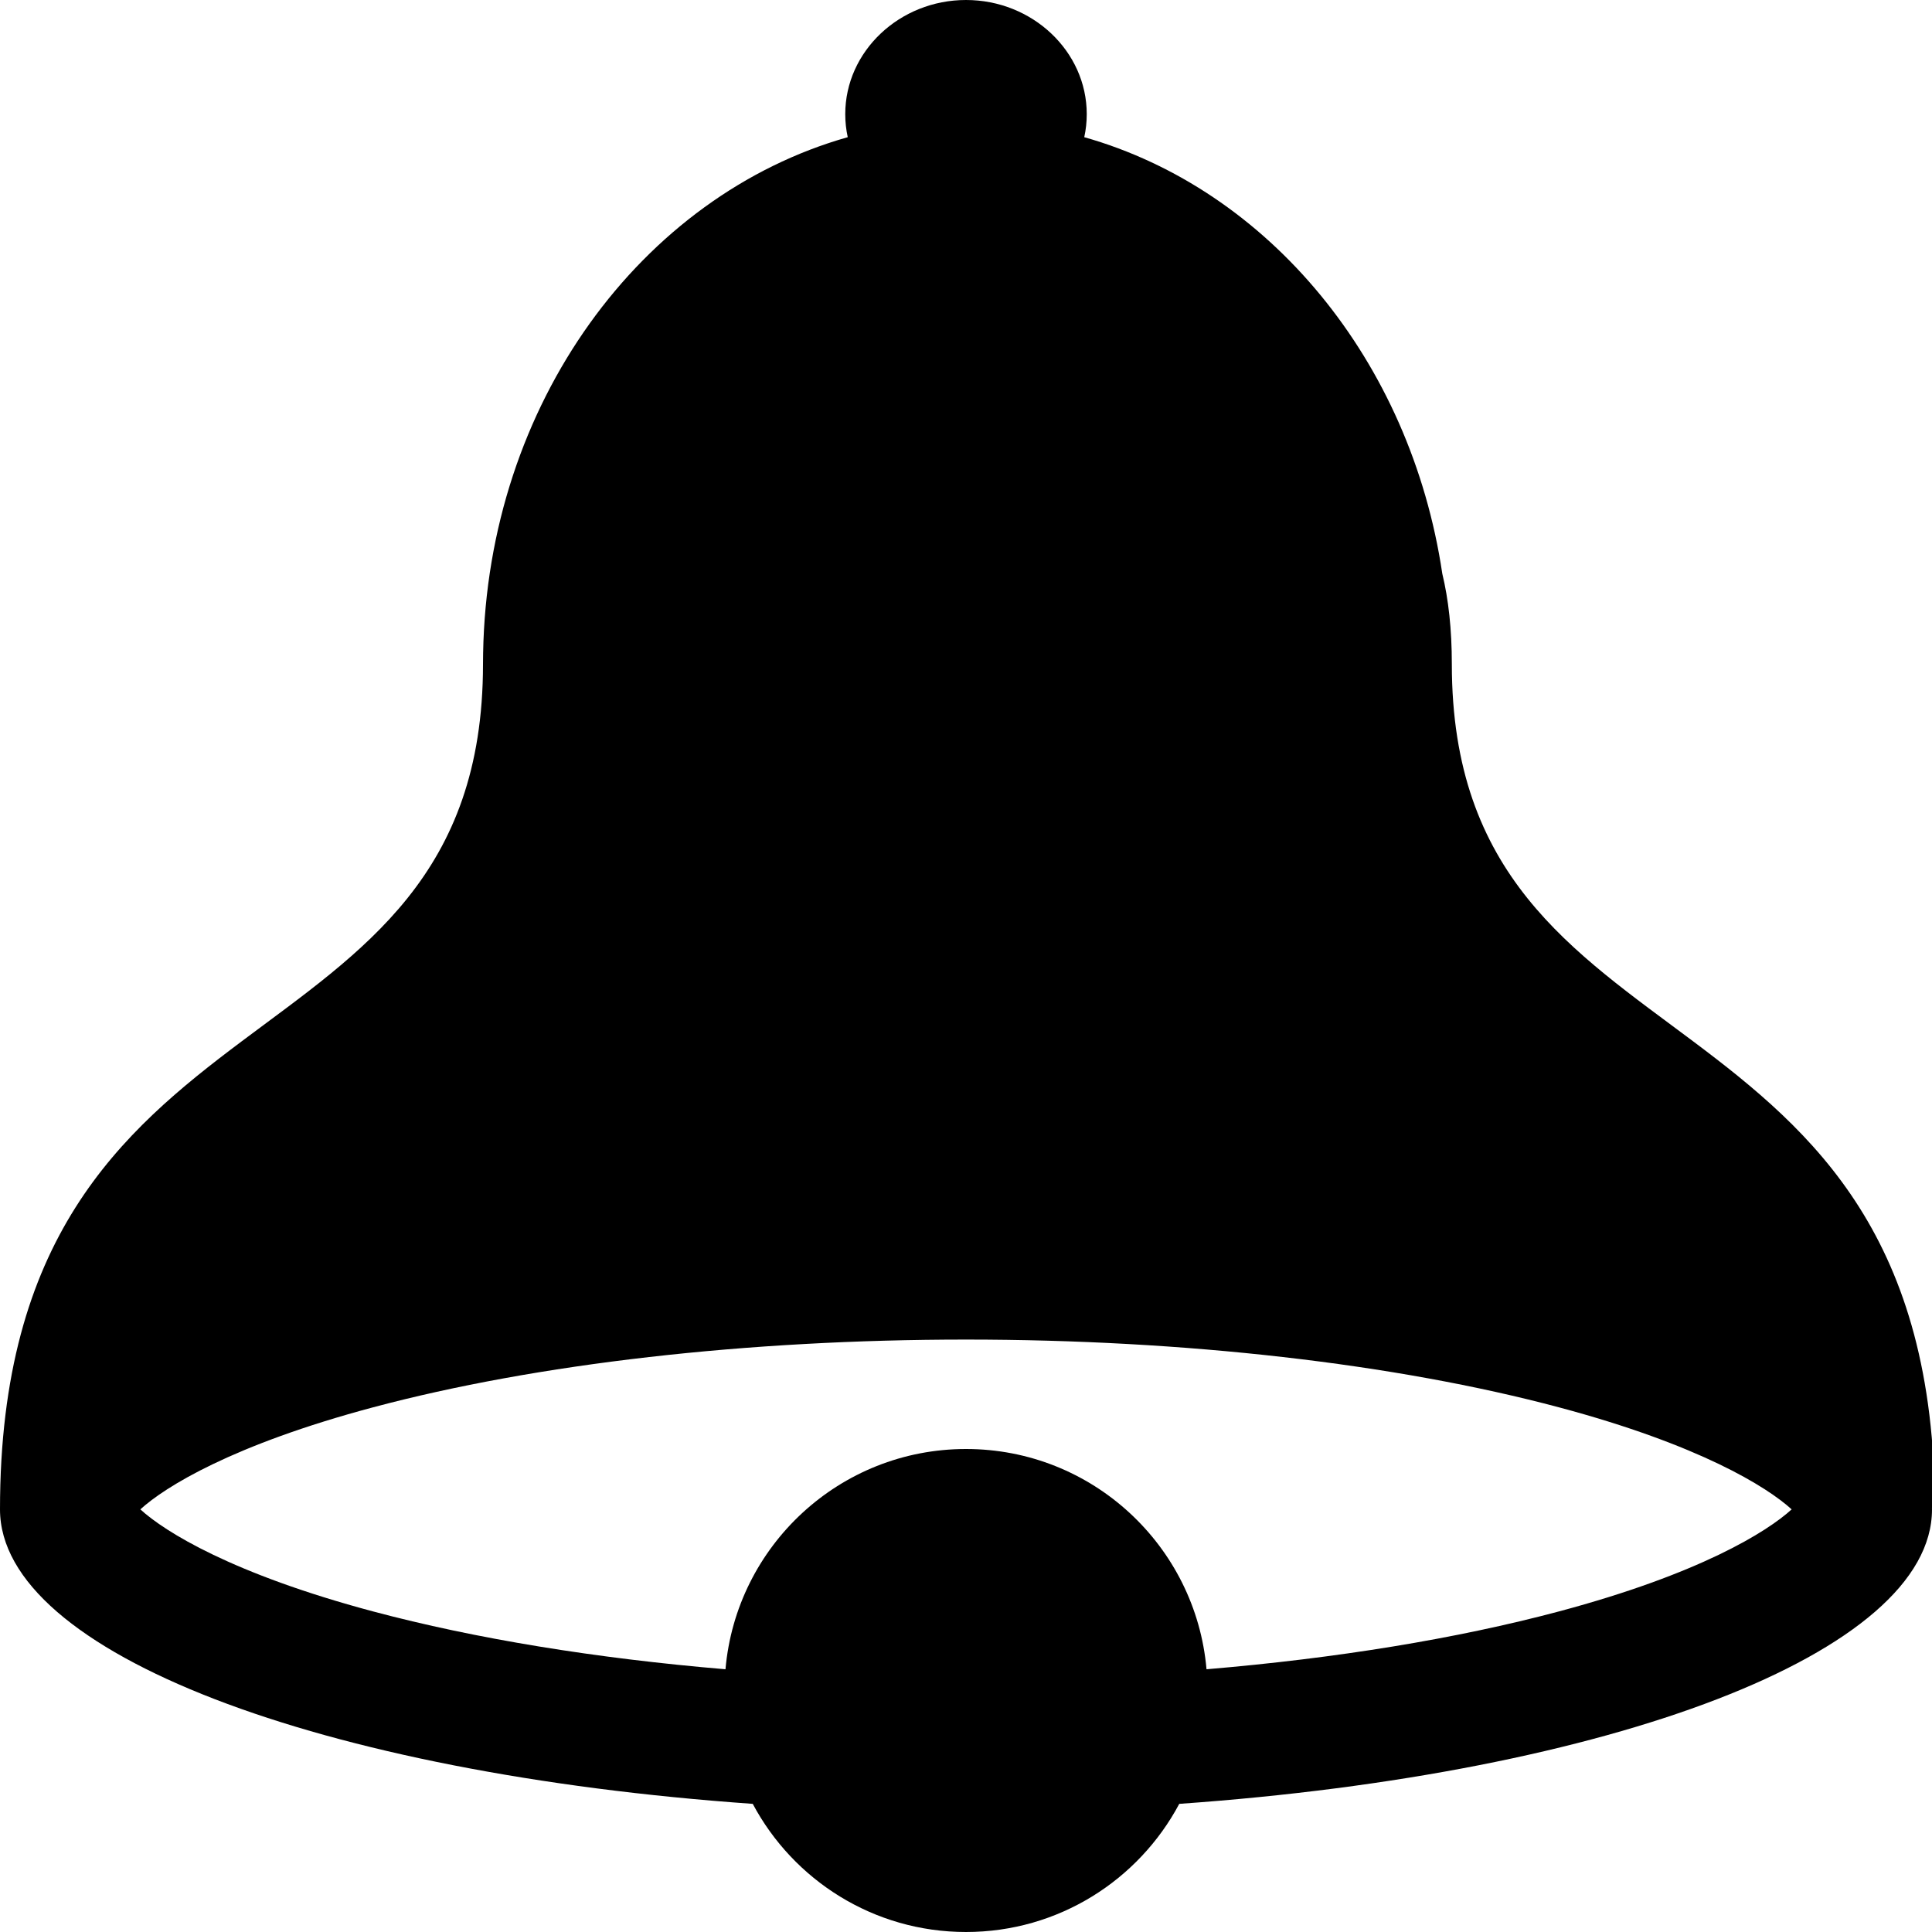
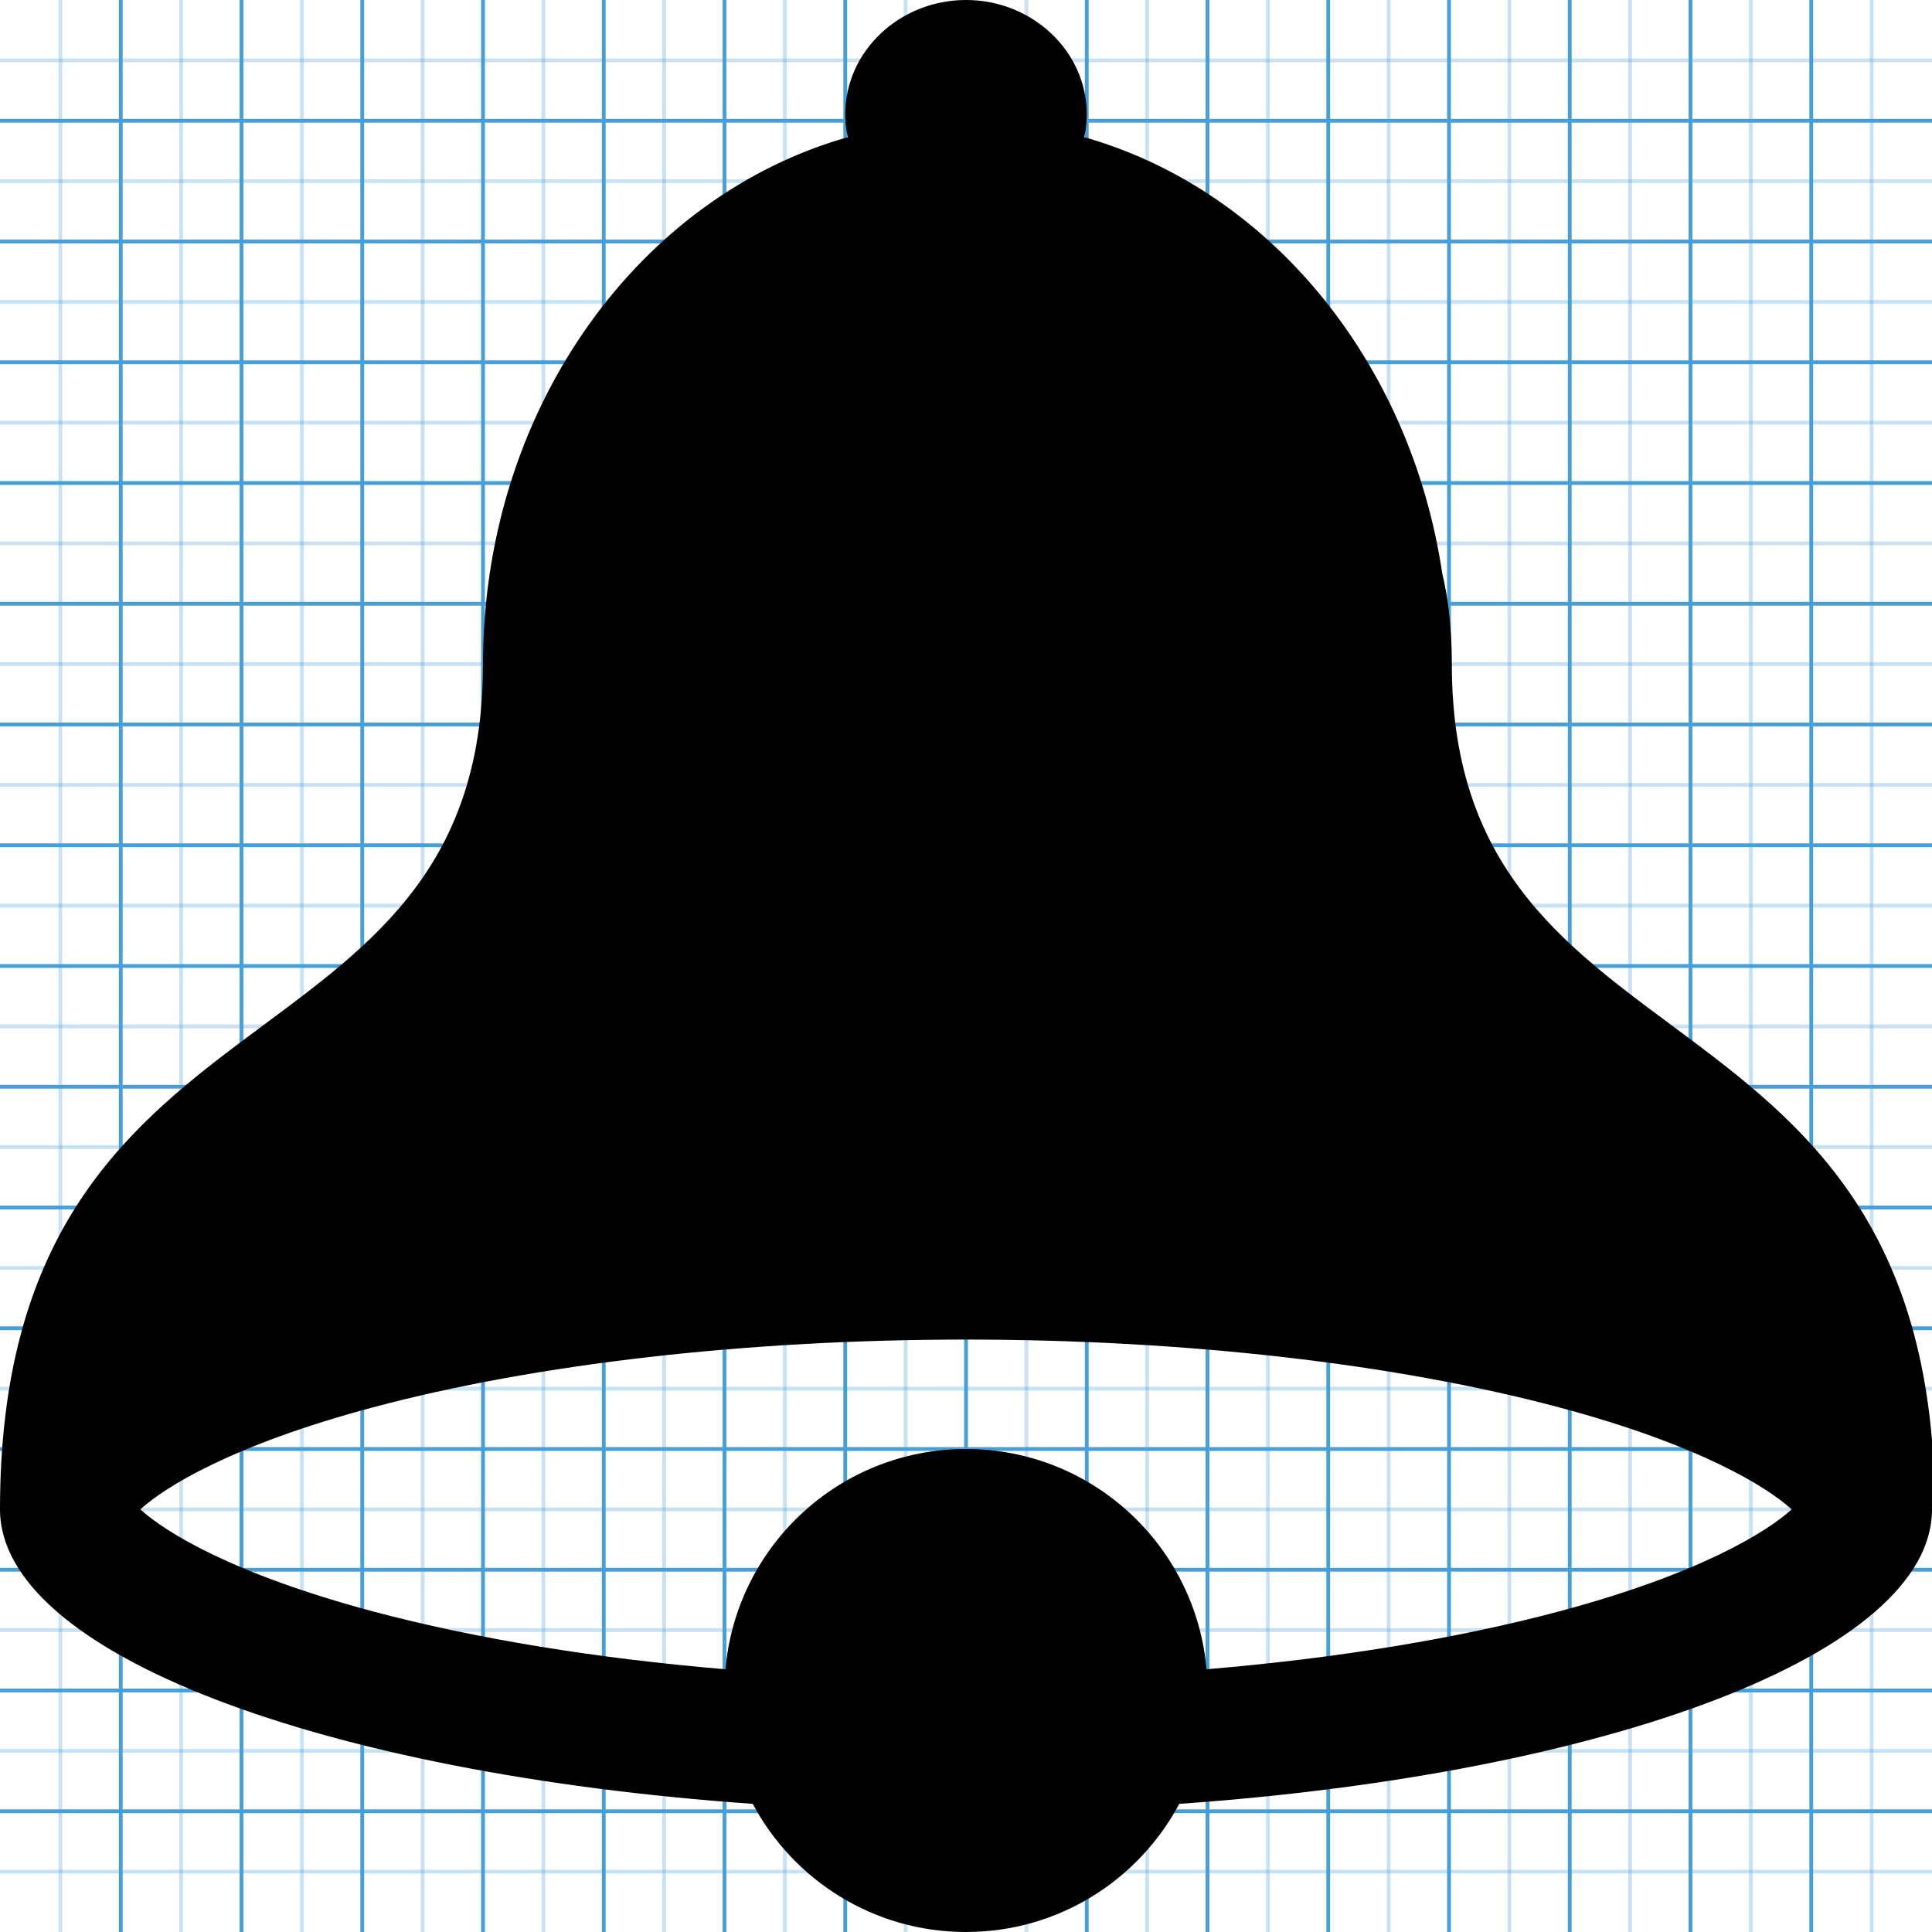
<svg xmlns="http://www.w3.org/2000/svg" version="1.1" width="512" height="512" viewBox="0 0 512 512">
  <g id="icomoon-ignore">
- </g>
+     <line stroke-width="1" x1="16" y1="0" x2="16" y2="512" stroke="#449FDB" opacity="0.3" />
+     <line stroke-width="1" x1="32" y1="0" x2="32" y2="512" stroke="#449FDB" opacity="1" />
+     <line stroke-width="1" x1="48" y1="0" x2="48" y2="512" stroke="#449FDB" opacity="0.3" />
+     <line stroke-width="1" x1="64" y1="0" x2="64" y2="512" stroke="#449FDB" opacity="1" />
+     <line stroke-width="1" x1="80" y1="0" x2="80" y2="512" stroke="#449FDB" opacity="0.3" />
+     <line stroke-width="1" x1="96" y1="0" x2="96" y2="512" stroke="#449FDB" opacity="1" />
+     <line stroke-width="1" x1="112" y1="0" x2="112" y2="512" stroke="#449FDB" opacity="0.3" />
+     <line stroke-width="1" x1="128" y1="0" x2="128" y2="512" stroke="#449FDB" opacity="1" />
+     <line stroke-width="1" x1="144" y1="0" x2="144" y2="512" stroke="#449FDB" opacity="0.3" />
+     <line stroke-width="1" x1="160" y1="0" x2="160" y2="512" stroke="#449FDB" opacity="1" />
+     <line stroke-width="1" x1="176" y1="0" x2="176" y2="512" stroke="#449FDB" opacity="0.3" />
+     <line stroke-width="1" x1="192" y1="0" x2="192" y2="512" stroke="#449FDB" opacity="1" />
+     <line stroke-width="1" x1="208" y1="0" x2="208" y2="512" stroke="#449FDB" opacity="0.3" />
+     <line stroke-width="1" x1="224" y1="0" x2="224" y2="512" stroke="#449FDB" opacity="1" />
+     <line stroke-width="1" x1="240" y1="0" x2="240" y2="512" stroke="#449FDB" opacity="0.3" />
+     <line stroke-width="1" x1="256" y1="0" x2="256" y2="512" stroke="#449FDB" opacity="1" />
+     <line stroke-width="1" x1="272" y1="0" x2="272" y2="512" stroke="#449FDB" opacity="0.3" />
+     <line stroke-width="1" x1="288" y1="0" x2="288" y2="512" stroke="#449FDB" opacity="1" />
+     <line stroke-width="1" x1="304" y1="0" x2="304" y2="512" stroke="#449FDB" opacity="0.3" />
+     <line stroke-width="1" x1="320" y1="0" x2="320" y2="512" stroke="#449FDB" opacity="1" />
+     <line stroke-width="1" x1="336" y1="0" x2="336" y2="512" stroke="#449FDB" opacity="0.3" />
+     <line stroke-width="1" x1="352" y1="0" x2="352" y2="512" stroke="#449FDB" opacity="1" />
+     <line stroke-width="1" x1="368" y1="0" x2="368" y2="512" stroke="#449FDB" opacity="0.3" />
+     <line stroke-width="1" x1="384" y1="0" x2="384" y2="512" stroke="#449FDB" opacity="1" />
+     <line stroke-width="1" x1="400" y1="0" x2="400" y2="512" stroke="#449FDB" opacity="0.3" />
+     <line stroke-width="1" x1="416" y1="0" x2="416" y2="512" stroke="#449FDB" opacity="1" />
+     <line stroke-width="1" x1="432" y1="0" x2="432" y2="512" stroke="#449FDB" opacity="0.3" />
+     <line stroke-width="1" x1="448" y1="0" x2="448" y2="512" stroke="#449FDB" opacity="1" />
+     <line stroke-width="1" x1="464" y1="0" x2="464" y2="512" stroke="#449FDB" opacity="0.3" />
+     <line stroke-width="1" x1="480" y1="0" x2="480" y2="512" stroke="#449FDB" opacity="1" />
+     <line stroke-width="1" x1="496" y1="0" x2="496" y2="512" stroke="#449FDB" opacity="0.3" />
+     <line stroke-width="1" x1="0" y1="16" x2="512" y2="16" stroke="#449FDB" opacity="0.3" />
+     <line stroke-width="1" x1="0" y1="32" x2="512" y2="32" stroke="#449FDB" opacity="1" />
+     <line stroke-width="1" x1="0" y1="48" x2="512" y2="48" stroke="#449FDB" opacity="0.3" />
+     <line stroke-width="1" x1="0" y1="64" x2="512" y2="64" stroke="#449FDB" opacity="1" />
+     <line stroke-width="1" x1="0" y1="80" x2="512" y2="80" stroke="#449FDB" opacity="0.3" />
+     <line stroke-width="1" x1="0" y1="96" x2="512" y2="96" stroke="#449FDB" opacity="1" />
+     <line stroke-width="1" x1="0" y1="112" x2="512" y2="112" stroke="#449FDB" opacity="0.3" />
+     <line stroke-width="1" x1="0" y1="128" x2="512" y2="128" stroke="#449FDB" opacity="1" />
+     <line stroke-width="1" x1="0" y1="144" x2="512" y2="144" stroke="#449FDB" opacity="0.3" />
+     <line stroke-width="1" x1="0" y1="160" x2="512" y2="160" stroke="#449FDB" opacity="1" />
+     <line stroke-width="1" x1="0" y1="176" x2="512" y2="176" stroke="#449FDB" opacity="0.3" />
+     <line stroke-width="1" x1="0" y1="192" x2="512" y2="192" stroke="#449FDB" opacity="1" />
+     <line stroke-width="1" x1="0" y1="208" x2="512" y2="208" stroke="#449FDB" opacity="0.3" />
+     <line stroke-width="1" x1="0" y1="224" x2="512" y2="224" stroke="#449FDB" opacity="1" />
+     <line stroke-width="1" x1="0" y1="240" x2="512" y2="240" stroke="#449FDB" opacity="0.3" />
+     <line stroke-width="1" x1="0" y1="256" x2="512" y2="256" stroke="#449FDB" opacity="1" />
+     <line stroke-width="1" x1="0" y1="272" x2="512" y2="272" stroke="#449FDB" opacity="0.3" />
+     <line stroke-width="1" x1="0" y1="288" x2="512" y2="288" stroke="#449FDB" opacity="1" />
+     <line stroke-width="1" x1="0" y1="304" x2="512" y2="304" stroke="#449FDB" opacity="0.3" />
+     <line stroke-width="1" x1="0" y1="320" x2="512" y2="320" stroke="#449FDB" opacity="1" />
+     <line stroke-width="1" x1="0" y1="336" x2="512" y2="336" stroke="#449FDB" opacity="0.3" />
+     <line stroke-width="1" x1="0" y1="352" x2="512" y2="352" stroke="#449FDB" opacity="1" />
+     <line stroke-width="1" x1="0" y1="368" x2="512" y2="368" stroke="#449FDB" opacity="0.3" />
+     <line stroke-width="1" x1="0" y1="384" x2="512" y2="384" stroke="#449FDB" opacity="1" />
+     <line stroke-width="1" x1="0" y1="400" x2="512" y2="400" stroke="#449FDB" opacity="0.3" />
+     <line stroke-width="1" x1="0" y1="416" x2="512" y2="416" stroke="#449FDB" opacity="1" />
+     <line stroke-width="1" x1="0" y1="432" x2="512" y2="432" stroke="#449FDB" opacity="0.3" />
+     <line stroke-width="1" x1="0" y1="448" x2="512" y2="448" stroke="#449FDB" opacity="1" />
+     <line stroke-width="1" x1="0" y1="464" x2="512" y2="464" stroke="#449FDB" opacity="0.3" />
+     <line stroke-width="1" x1="0" y1="480" x2="512" y2="480" stroke="#449FDB" opacity="1" />
+     <line stroke-width="1" x1="0" y1="496" x2="512" y2="496" stroke="#449FDB" opacity="0.3" />
+   </g>
  <path d="M512.75 400c0-144-128-112-128-224 0-9.28-0.894-17.21-2.524-23.964-8.415-56.509-46.078-101.86-94.886-115.68 0.433-1.974 0.66-4.016 0.66-6.105 0-16.639-14.4-30.251-32-30.251s-32 13.612-32 30.25c0 2.090 0.228 4.132 0.66 6.105-54.735 15.499-95.457 70.649-96.627 136.721-0.020 0.96-0.033 1.932-0.033 2.923 0 112.001-128 80.001-128 224.001 0 38.113 85.295 69.998 199.485 78.040 10.762 20.202 32.028 33.96 56.515 33.96s45.754-13.758 56.515-33.96c114.19-8.042 199.485-39.927 199.485-78.040 0-0.114-0.013-0.228-0.014-0.341l0.764 0.341zM413.123 427.048c-27.115 7.235-59.079 12.438-93.384 15.324-2.852-32.709-30.291-58.372-63.739-58.372s-60.887 25.663-63.739 58.372c-34.304-2.886-66.269-8.089-93.384-15.324-37.315-9.957-55.155-21.095-61.684-27.048 6.529-5.953 24.369-17.091 61.684-27.048 43.386-11.576 99.186-17.952 157.123-17.952s113.737 6.376 157.123 17.952c37.315 9.957 55.155 21.095 61.684 27.048-6.529 5.953-24.369 17.091-61.684 27.048z" />
</svg>
